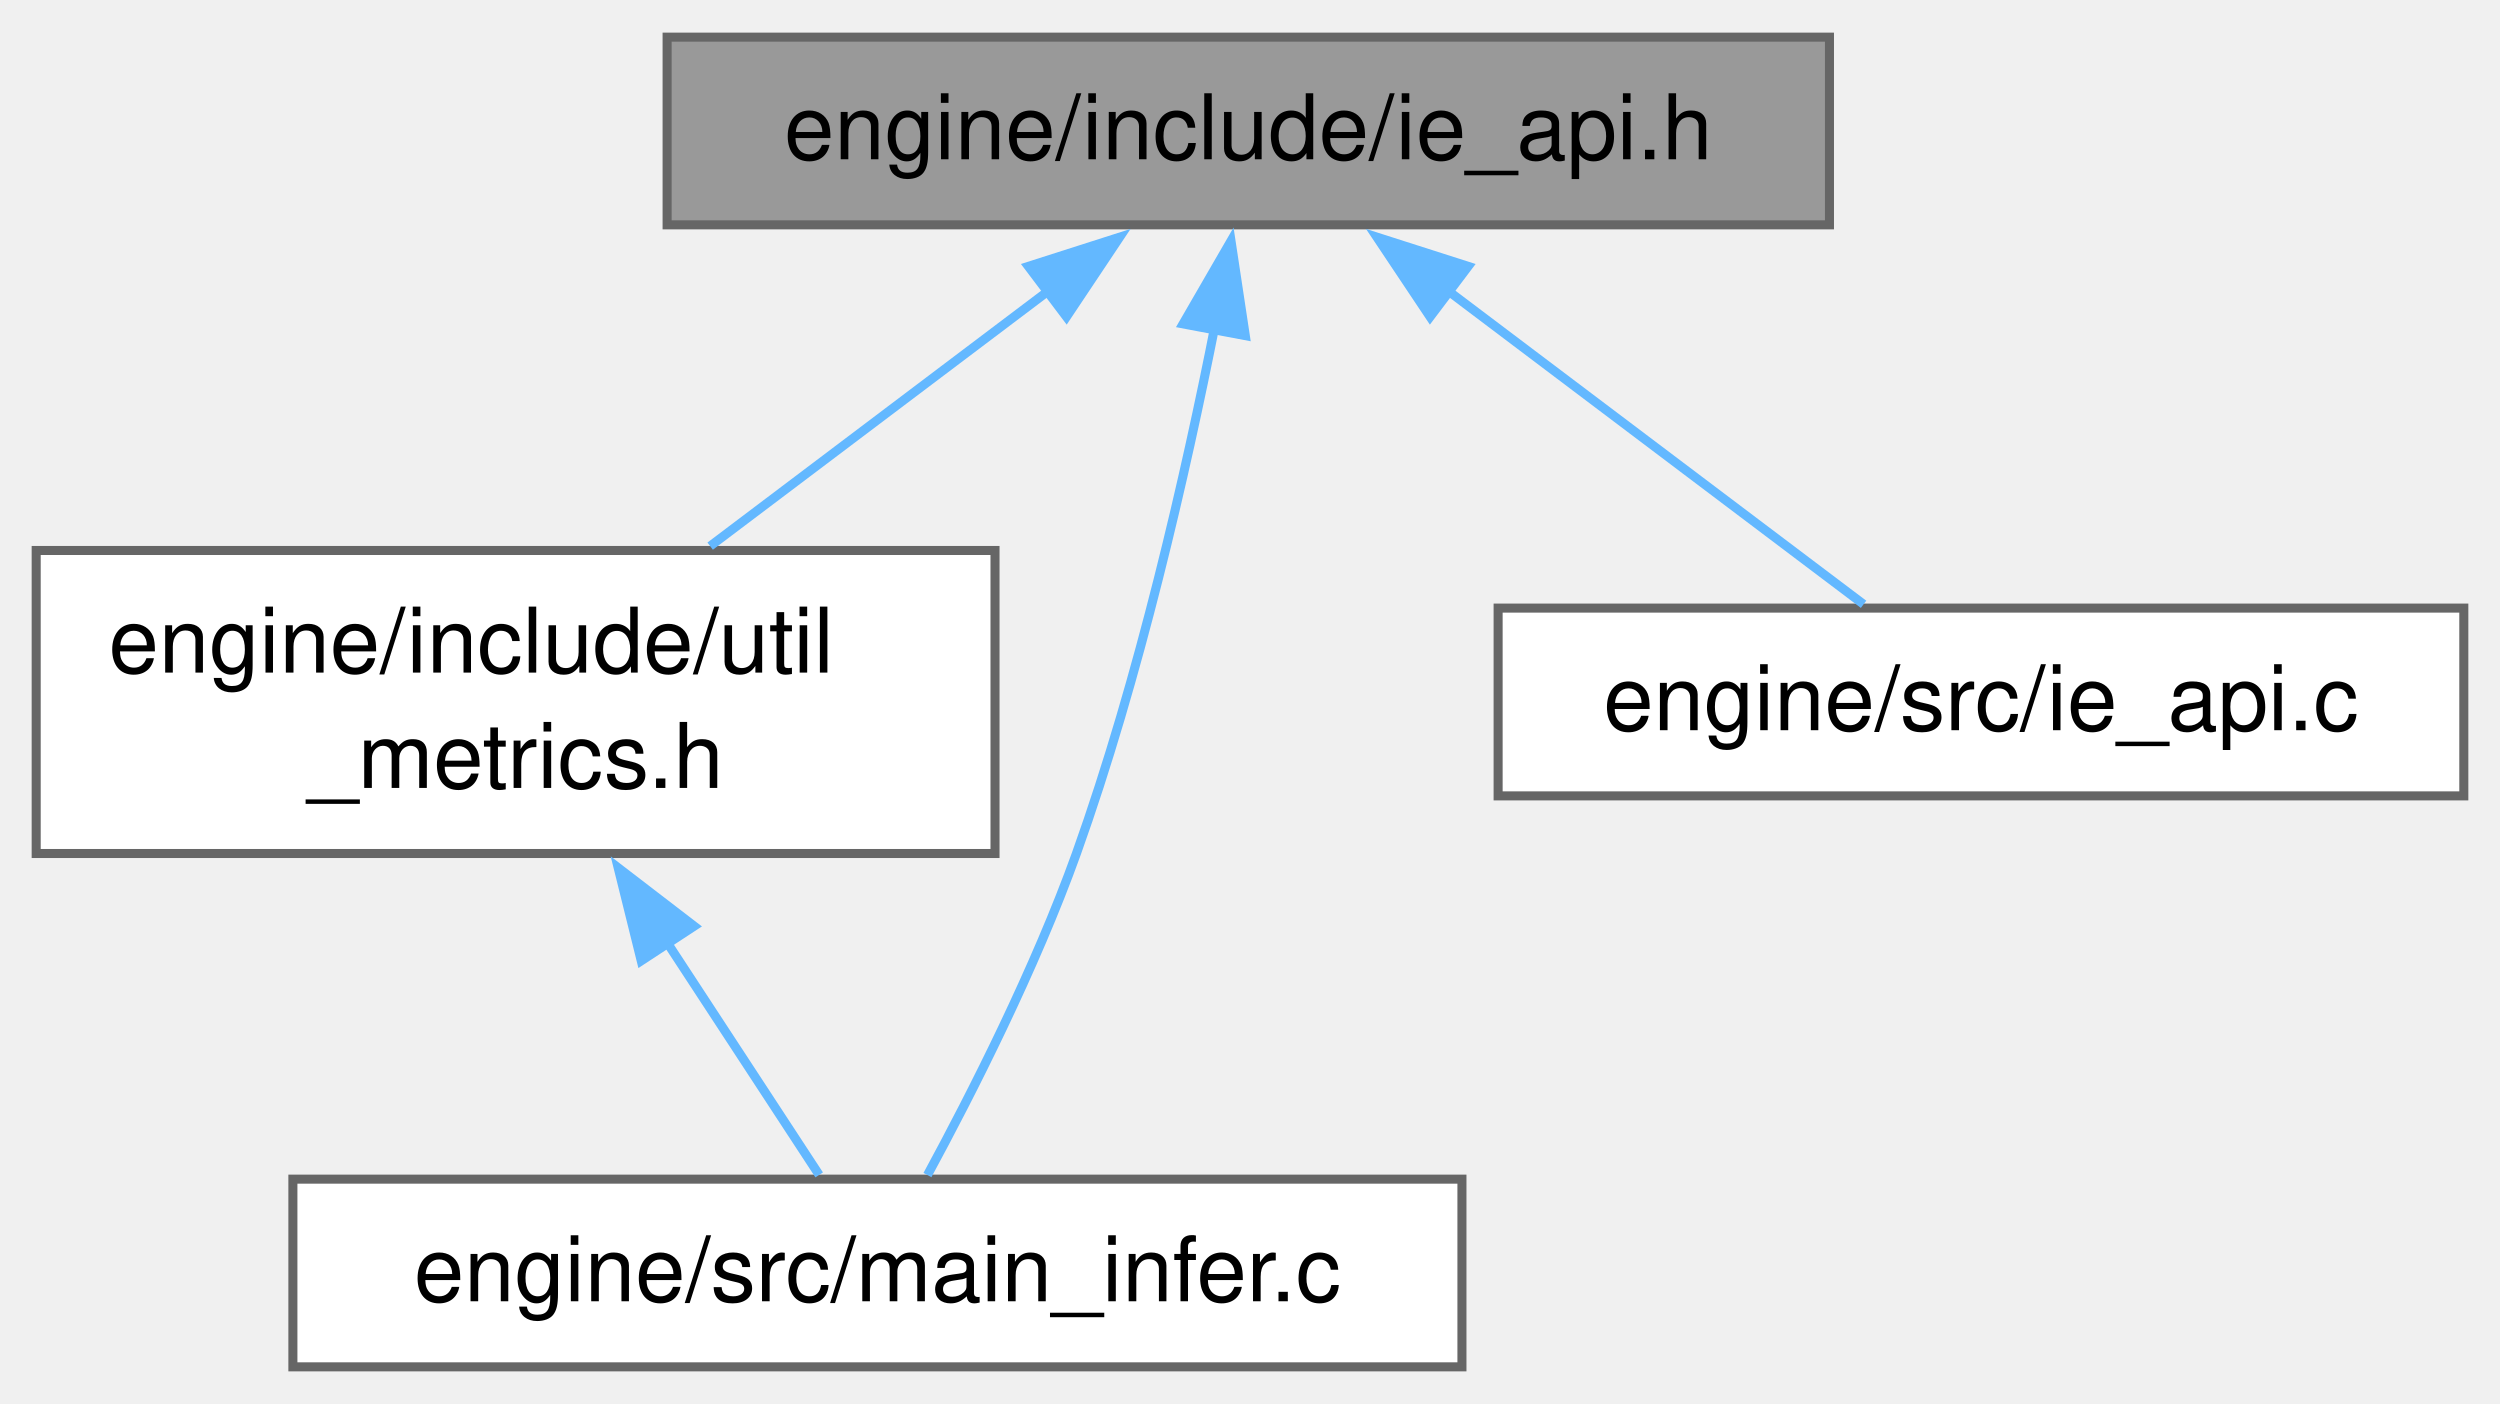
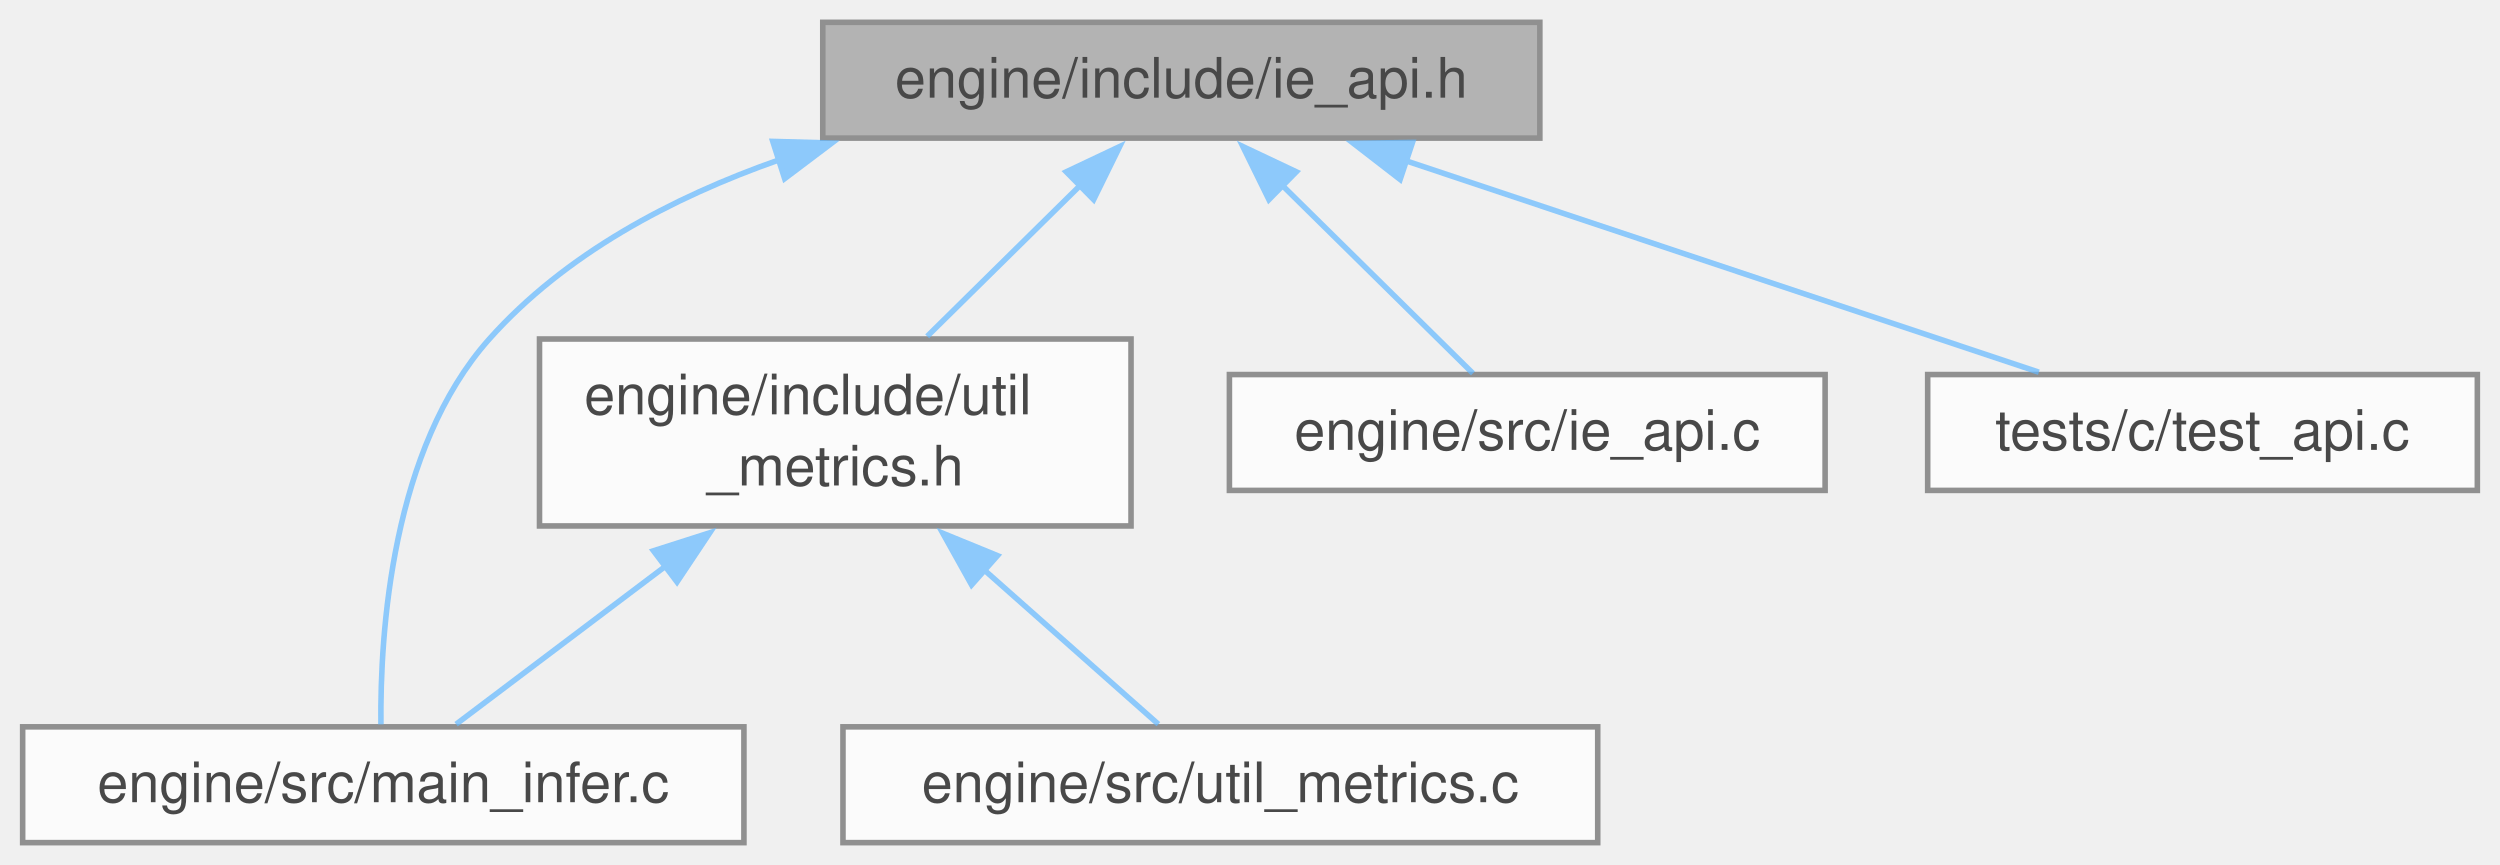
- <svg xmlns="http://www.w3.org/2000/svg" xmlns:xlink="http://www.w3.org/1999/xlink" width="276pt" height="155pt" viewBox="0.00 0.00 276.38 155.00">
-   <g id="graph0" class="graph" transform="scale(1 1) rotate(0) translate(4 151)">
-     <g id="Node000001" class="node">
-       <g id="a_Node000001">
-         <a xlink:title="Public C API for the inference engine (minimal surface used by CLI/tests).">
-           <polygon fill="#999999" stroke="#666666" points="198.25,-147 69.75,-147 69.75,-126.25 198.25,-126.25 198.25,-147" />
-           <text text-anchor="middle" x="134" y="-133.5" font-family="Helvetica,sans-Serif" font-size="10.00">engine/include/ie_api.h</text>
-         </a>
+ <svg xmlns="http://www.w3.org/2000/svg" xmlns:xlink="http://www.w3.org/1999/xlink" width="448pt" height="155pt" viewBox="0.00 0.00 447.88 155.00">
+   <svg id="main" version="1.1" xml:space="preserve">
+     <style type="text/css">
+ .node, .edge {opacity: 0.7;}
+ .node.selected, .edge.selected {opacity: 1;}
+ .edge:hover path { stroke: red; }
+ .edge:hover polygon { stroke: red; fill: red; }
+ </style>
+     <svg id="graph" class="graph">
+       <g id="graph0" class="graph" transform="scale(1 1) rotate(0) translate(4 151)">
+         <g id="Node000001" class="node">
+           <g id="a_Node000001">
+             <a xlink:title="Public C API for the inference engine (minimal surface used by CLI/tests).">
+               <polygon fill="#999999" stroke="#666666" points="271.88,-147 143.38,-147 143.38,-126.25 271.88,-126.25 271.88,-147" />
+               <text text-anchor="middle" x="207.62" y="-133.5" font-family="Helvetica,sans-Serif" font-size="10.00">engine/include/ie_api.h</text>
+             </a>
+           </g>
+         </g>
+         <g id="Node000002" class="node">
+           <g id="a_Node000002">
+             <a xlink:href="util__metrics_8h.html" target="_top" xlink:title="Public helpers for runtime metrics (KV counters + RSS sampling).">
+               <polygon fill="white" stroke="#666666" points="198.62,-90.25 92.62,-90.25 92.62,-56.75 198.62,-56.75 198.62,-90.25" />
+               <text text-anchor="start" x="100.62" y="-76.75" font-family="Helvetica,sans-Serif" font-size="10.00">engine/include/util</text>
+               <text text-anchor="middle" x="145.62" y="-64" font-family="Helvetica,sans-Serif" font-size="10.00">_metrics.h</text>
+             </a>
+           </g>
+         </g>
+         <g id="edge1_Node000001_Node000002" class="edge">
+           <g id="a_edge1_Node000001_Node000002">
+             <a xlink:title=" ">
+               <path fill="none" stroke="#63b8ff" d="M189.65,-117.91C180.96,-109.33 170.58,-99.11 162.09,-90.73" />
+               <polygon fill="#63b8ff" stroke="#63b8ff" points="187.01,-120.21 196.59,-124.74 191.92,-115.23 187.01,-120.21" />
+             </a>
+           </g>
+         </g>
+         <g id="Node000003" class="node">
+           <g id="a_Node000003">
+             <a xlink:href="main__infer_8c.html" target="_top" xlink:title="CLI entry point for the inference engine (benchmark-friendly).">
+               <polygon fill="white" stroke="#666666" points="129.25,-20.75 0,-20.75 0,0 129.25,0 129.25,-20.75" />
+               <text text-anchor="middle" x="64.62" y="-7.25" font-family="Helvetica,sans-Serif" font-size="10.00">engine/src/main_infer.c</text>
+             </a>
+           </g>
+         </g>
+         <g id="edge5_Node000001_Node000003" class="edge">
+           <g id="a_edge5_Node000001_Node000003">
+             <a xlink:title=" ">
+               <path fill="none" stroke="#63b8ff" d="M135.52,-122.34C116.34,-115.61 97.21,-105.48 83.62,-90.25 66.1,-70.59 64.04,-37.57 64.2,-21.19" />
+               <polygon fill="#63b8ff" stroke="#63b8ff" points="134.42,-125.66 145.01,-125.37 136.55,-118.99 134.42,-125.66" />
+             </a>
+           </g>
+         </g>
+         <g id="Node000005" class="node">
+           <g id="a_Node000005">
+             <a xlink:href="ie__api_8c.html" target="_top" xlink:title="CI-friendly implementation of the public Inference Engine API.">
+               <polygon fill="white" stroke="#666666" points="323,-83.88 216.25,-83.88 216.25,-63.12 323,-63.12 323,-83.88" />
+               <text text-anchor="middle" x="269.62" y="-70.38" font-family="Helvetica,sans-Serif" font-size="10.00">engine/src/ie_api.c</text>
+             </a>
+           </g>
+         </g>
+         <g id="edge4_Node000001_Node000005" class="edge">
+           <g id="a_edge4_Node000001_Node000005">
+             <a xlink:title=" ">
+               <path fill="none" stroke="#63b8ff" d="M225.48,-118.02C236.68,-106.98 250.7,-93.16 259.89,-84.09" />
+               <polygon fill="#63b8ff" stroke="#63b8ff" points="223.33,-115.23 218.66,-124.74 228.24,-120.21 223.33,-115.23" />
+             </a>
+           </g>
+         </g>
+         <g id="Node000006" class="node">
+           <g id="a_Node000006">
+             <a xlink:href="test__api_8c.html" target="_top" xlink:title="Unit tests for the public engine API lifecycle and metrics.">
+               <polygon fill="white" stroke="#666666" points="439.88,-83.88 341.38,-83.88 341.38,-63.12 439.88,-63.12 439.88,-83.88" />
+               <text text-anchor="middle" x="390.62" y="-70.38" font-family="Helvetica,sans-Serif" font-size="10.00">tests/c/test_api.c</text>
+             </a>
+           </g>
+         </g>
+         <g id="edge6_Node000001_Node000006" class="edge">
+           <g id="a_edge6_Node000001_Node000006">
+             <a xlink:title=" ">
+               <path fill="none" stroke="#63b8ff" d="M247.62,-122.27C281.91,-110.81 330.51,-94.58 361.3,-84.3" />
+               <polygon fill="#63b8ff" stroke="#63b8ff" points="246.84,-118.84 238.46,-125.32 249.06,-125.48 246.84,-118.84" />
+             </a>
+           </g>
+         </g>
+         <g id="edge2_Node000002_Node000003" class="edge">
+           <g id="a_edge2_Node000002_Node000003">
+             <a xlink:title=" ">
+               <path fill="none" stroke="#63b8ff" d="M115.24,-49.57C102.26,-39.77 87.8,-28.86 77.67,-21.22" />
+               <polygon fill="#63b8ff" stroke="#63b8ff" points="113.04,-52.3 123.14,-55.53 117.26,-46.71 113.04,-52.3" />
+             </a>
+           </g>
+         </g>
+         <g id="Node000004" class="node">
+           <g id="a_Node000004">
+             <a xlink:href="util__metrics_8c.html" target="_top" xlink:title="Implementation of runtime metrics (KV counters + RSS sampling).">
+               <polygon fill="white" stroke="#666666" points="282.25,-20.75 147,-20.75 147,0 282.25,0 282.25,-20.75" />
+               <text text-anchor="middle" x="214.62" y="-7.25" font-family="Helvetica,sans-Serif" font-size="10.00">engine/src/util_metrics.c</text>
+             </a>
+           </g>
+         </g>
+         <g id="edge3_Node000002_Node000004" class="edge">
+           <g id="a_edge3_Node000002_Node000004">
+             <a xlink:title=" ">
+               <path fill="none" stroke="#63b8ff" d="M172.16,-49C183.05,-39.35 195.05,-28.71 203.52,-21.22" />
+               <polygon fill="#63b8ff" stroke="#63b8ff" points="170.05,-46.19 164.89,-55.44 174.69,-51.43 170.05,-46.19" />
+             </a>
+           </g>
+         </g>
      </g>
-     </g>
-     <g id="Node000002" class="node">
-       <g id="a_Node000002">
-         <a xlink:href="util__metrics_8h.html" target="_top" xlink:title="Lightweight, dependency-free runtime metrics helpers.">
-           <polygon fill="white" stroke="#666666" points="106,-90.25 0,-90.25 0,-56.75 106,-56.75 106,-90.25" />
-           <text text-anchor="start" x="8" y="-76.75" font-family="Helvetica,sans-Serif" font-size="10.00">engine/include/util</text>
-           <text text-anchor="middle" x="53" y="-64" font-family="Helvetica,sans-Serif" font-size="10.00">_metrics.h</text>
-         </a>
-       </g>
-     </g>
-     <g id="edge1_Node000001_Node000002" class="edge">
-       <g id="a_edge1_Node000001_Node000002">
-         <a xlink:title=" ">
-           <path fill="none" stroke="#63b8ff" d="M111.93,-118.97C100.29,-110.19 86.07,-99.46 74.51,-90.73" />
-           <polygon fill="#63b8ff" stroke="#63b8ff" points="109.69,-121.66 119.78,-124.89 113.9,-116.08 109.69,-121.66" />
-         </a>
-       </g>
-     </g>
-     <g id="Node000003" class="node">
-       <g id="a_Node000003">
-         <a xlink:href="main__infer_8c.html" target="_top" xlink:title="CLI entry point for the inference engine (benchmark-friendly).">
-           <polygon fill="white" stroke="#666666" points="157.62,-20.75 28.38,-20.75 28.38,0 157.62,0 157.62,-20.75" />
-           <text text-anchor="middle" x="93" y="-7.25" font-family="Helvetica,sans-Serif" font-size="10.00">engine/src/main_infer.c</text>
-         </a>
-       </g>
-     </g>
-     <g id="edge4_Node000001_Node000003" class="edge">
-       <g id="a_edge4_Node000001_Node000003">
-         <a xlink:title=" ">
-           <path fill="none" stroke="#63b8ff" d="M130.32,-115.12C127.13,-98.99 121.93,-76.09 115,-56.75 110.45,-44.06 103.42,-30.22 98.53,-21.2" />
-           <polygon fill="#63b8ff" stroke="#63b8ff" points="126.79,-115.3 132.09,-124.47 133.67,-114 126.79,-115.3" />
-         </a>
-       </g>
-     </g>
-     <g id="Node000004" class="node">
-       <g id="a_Node000004">
-         <a xlink:href="ie__api_8c.html" target="_top" xlink:title="Header-compliant, CI-friendly implementation of the public engine API.">
-           <polygon fill="white" stroke="#666666" points="268.38,-83.88 161.62,-83.88 161.62,-63.12 268.38,-63.12 268.38,-83.88" />
-           <text text-anchor="middle" x="215" y="-70.38" font-family="Helvetica,sans-Serif" font-size="10.00">engine/src/ie_api.c</text>
-         </a>
-       </g>
-     </g>
-     <g id="edge3_Node000001_Node000004" class="edge">
-       <g id="a_edge3_Node000001_Node000004">
-         <a xlink:title=" ">
-           <path fill="none" stroke="#63b8ff" d="M155.99,-119.03C170.72,-107.91 189.63,-93.64 202.02,-84.3" />
-           <polygon fill="#63b8ff" stroke="#63b8ff" points="154.1,-116.08 148.22,-124.89 158.31,-121.66 154.1,-116.08" />
-         </a>
-       </g>
-     </g>
-     <g id="edge2_Node000002_Node000003" class="edge">
-       <g id="a_edge2_Node000002_Node000003">
-         <a xlink:title=" ">
-           <path fill="none" stroke="#63b8ff" d="M69.7,-46.98C75.65,-37.89 81.99,-28.19 86.56,-21.22" />
-           <polygon fill="#63b8ff" stroke="#63b8ff" points="66.89,-44.89 64.34,-55.17 72.74,-48.72 66.89,-44.89" />
-         </a>
-       </g>
-     </g>
-   </g>
+     </svg>
+   </svg>
+   <style type="text/css">
+ 
+ [data-mouse-over-selected='false'] { opacity: 0.7; }
+ [data-mouse-over-selected='true']  { opacity: 1.0; }
+ 
+ </style>
</svg>
